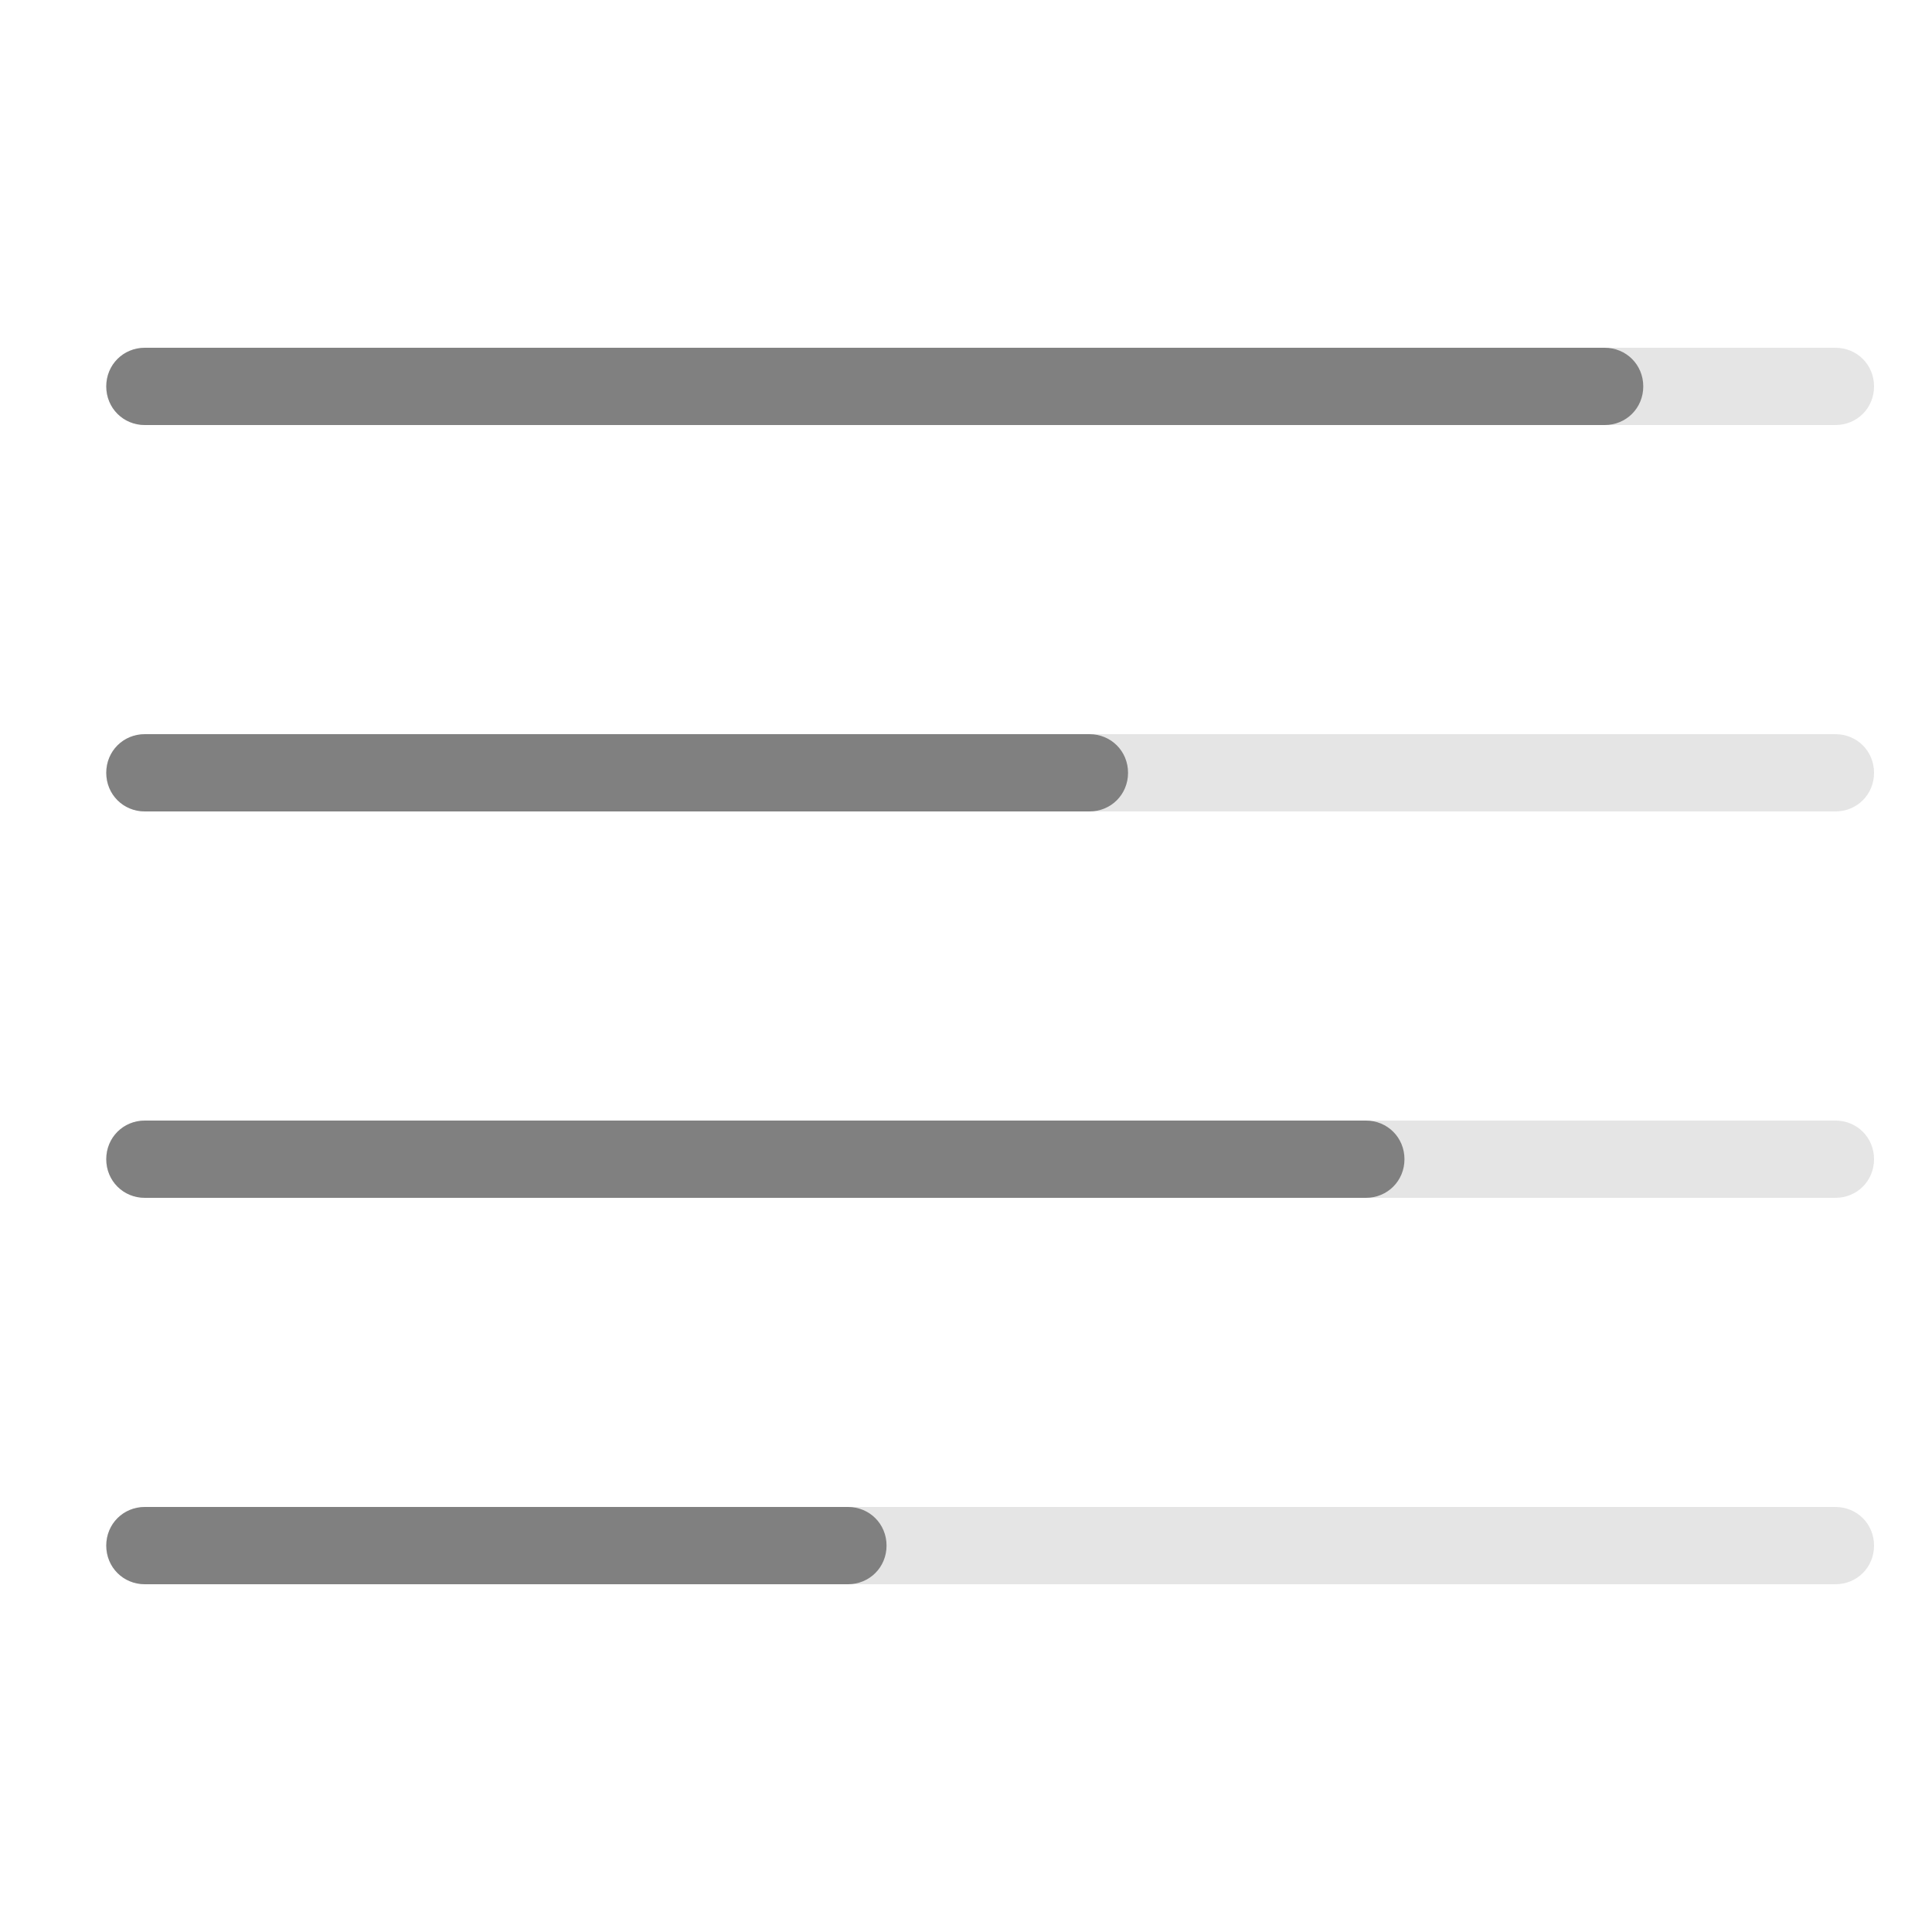
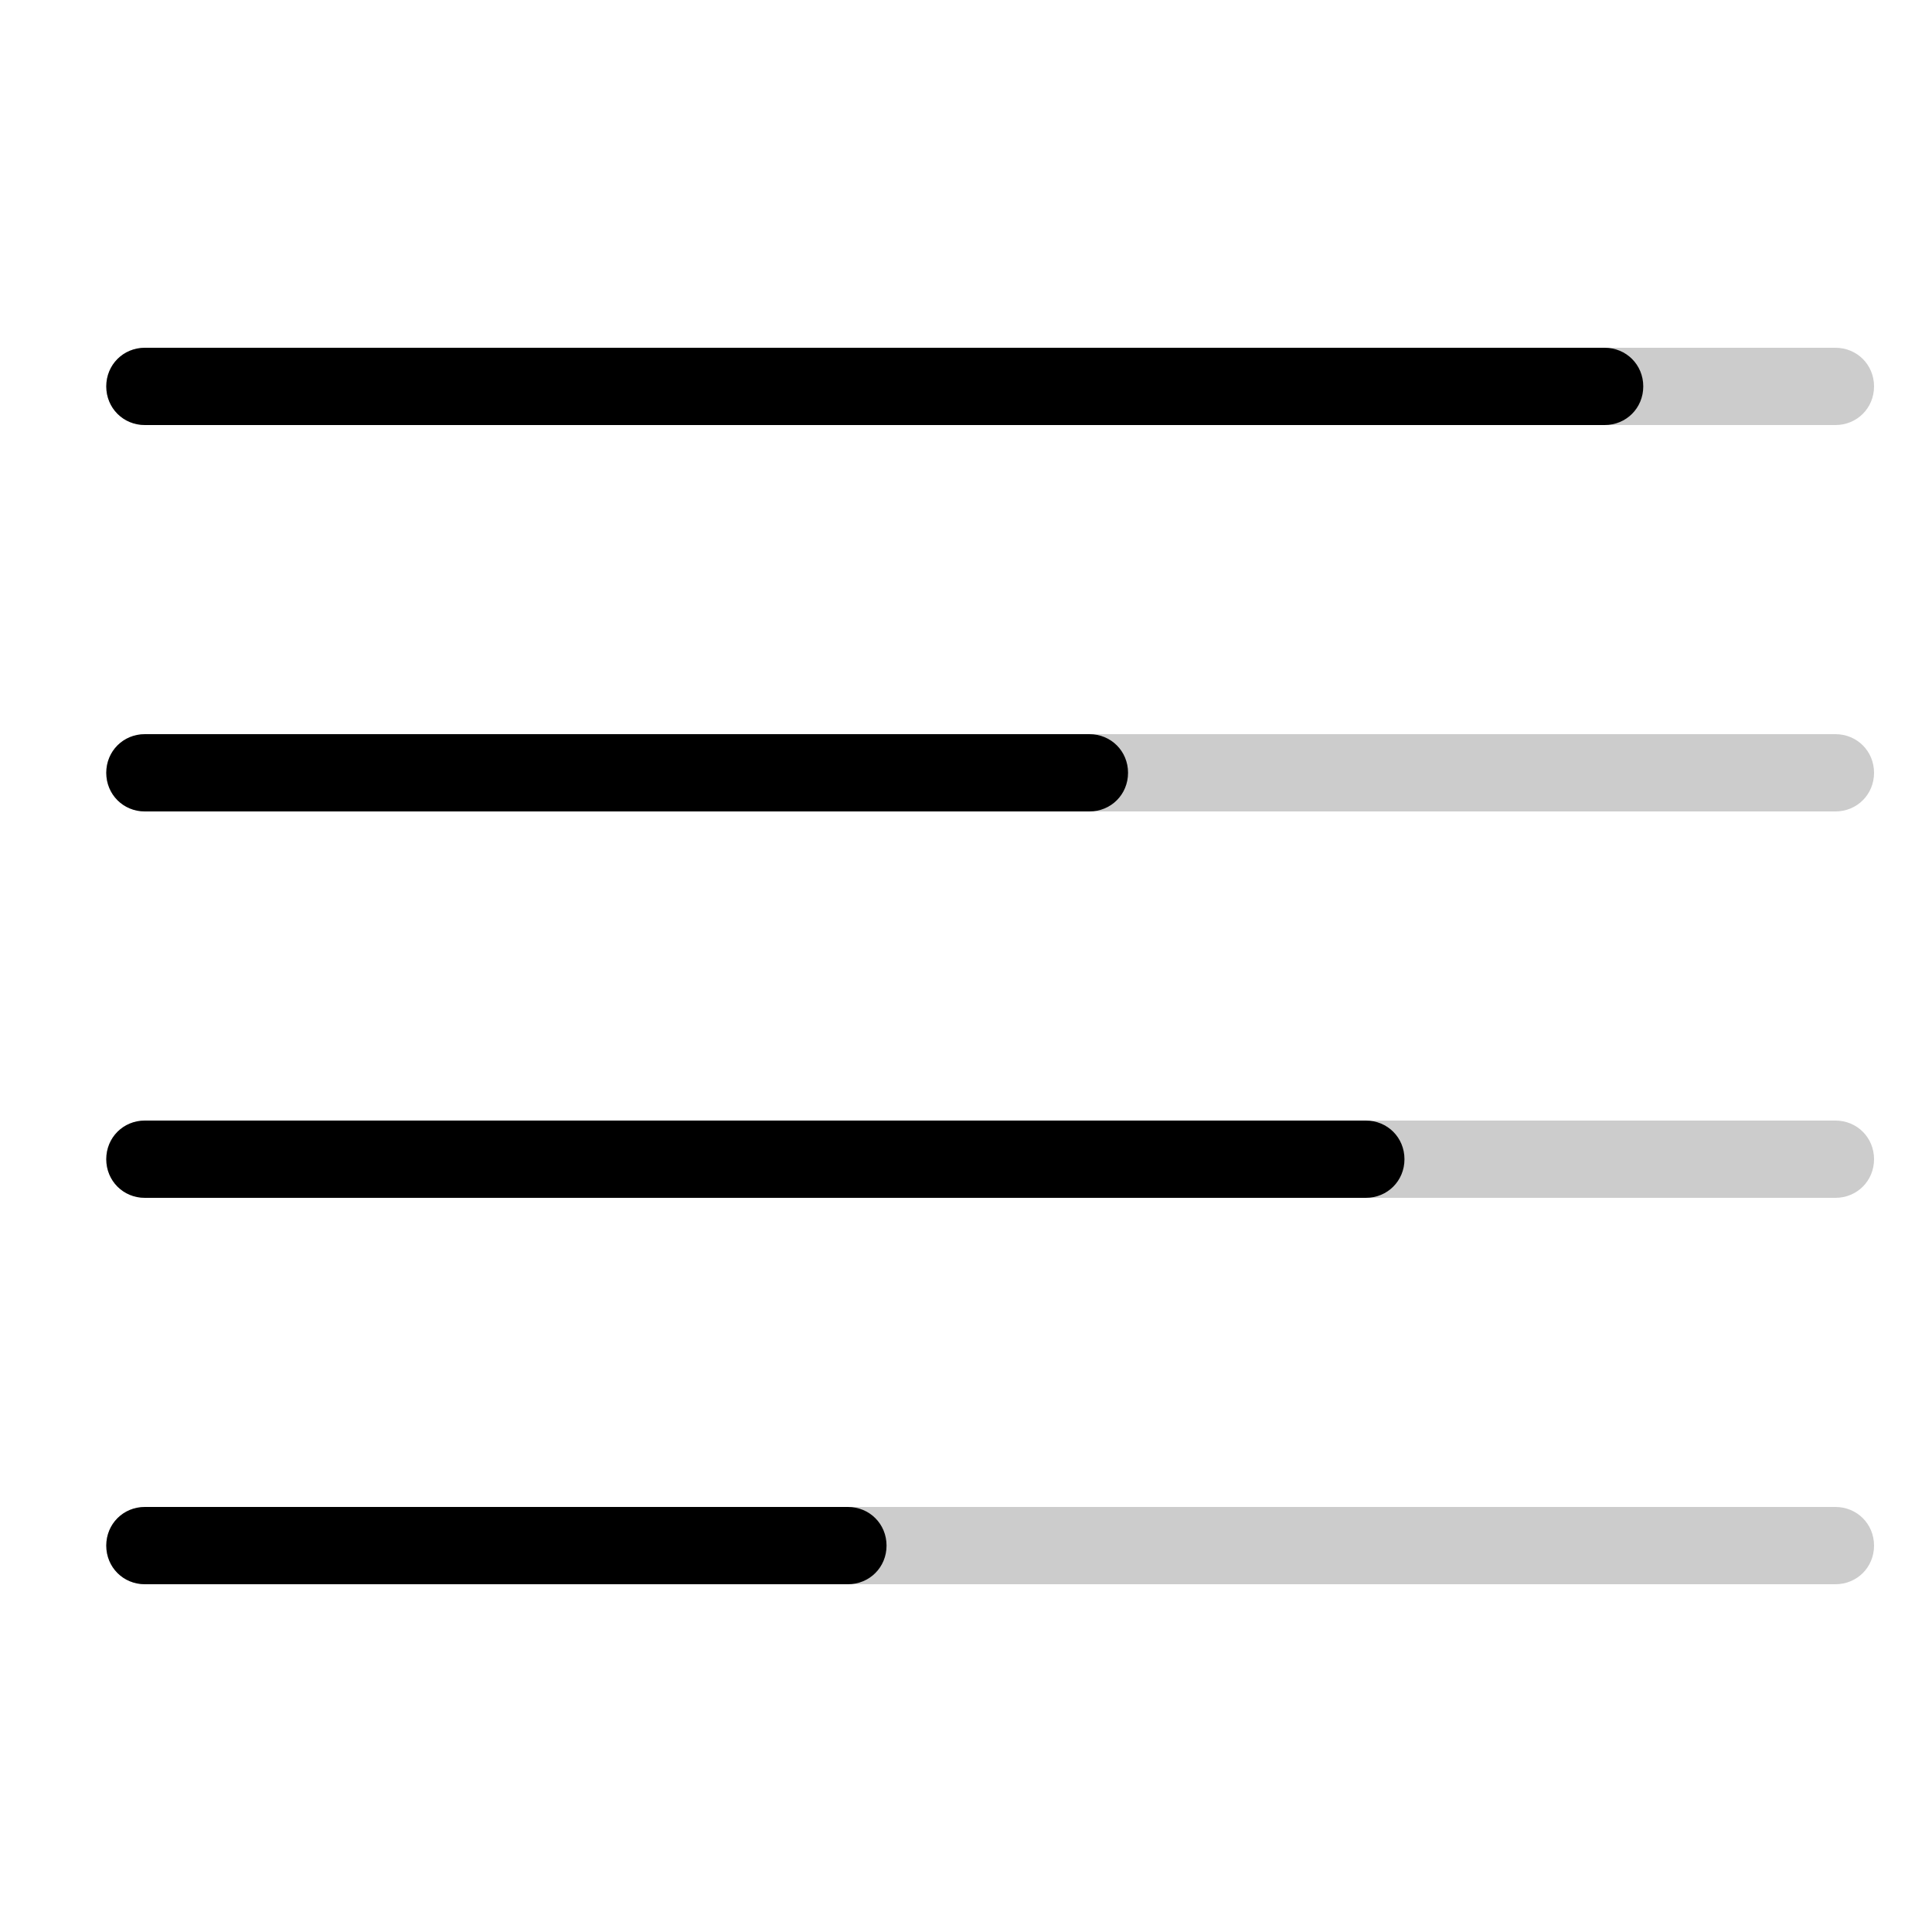
<svg xmlns="http://www.w3.org/2000/svg" viewBox="0 0 40 40" width="40" height="40" fill="none">
  <rect id="进度图" width="40" height="40" x="0" y="0" />
-   <path id="矢量 704" d="M38 7.2L3 7.2C2.552 7.2 2.2 7.552 2.2 8C2.2 8.448 2.552 8.8 3 8.8L38 8.8C38.448 8.8 38.8 8.448 38.8 8C38.8 7.552 38.448 7.2 38 7.2ZM38 15.2L3 15.2C2.552 15.2 2.2 15.552 2.2 16C2.2 16.448 2.552 16.8 3 16.8L38 16.8C38.448 16.8 38.8 16.448 38.8 16C38.8 15.552 38.448 15.2 38 15.2ZM3 23.2L38 23.2C38.448 23.2 38.8 23.552 38.8 24C38.8 24.448 38.448 24.8 38 24.8L3 24.8C2.552 24.8 2.2 24.448 2.2 24C2.2 23.552 2.552 23.2 3 23.2ZM38 31.2L3 31.2C2.552 31.2 2.2 31.552 2.2 32C2.2 32.448 2.552 32.8 3 32.8L38 32.8C38.448 32.8 38.8 32.448 38.8 32C38.8 31.552 38.448 31.2 38 31.2Z" fill="rgb(128,128,128)" fill-opacity="0.2" fill-rule="evenodd" />
-   <path id="矢量 703" d="M33.222 7.2L3 7.2C2.552 7.2 2.2 7.552 2.2 8C2.2 8.448 2.552 8.8 3 8.8L33.222 8.8C33.67 8.8 34.022 8.448 34.022 8C34.022 7.552 33.67 7.2 33.222 7.2ZM22.555 15.2L3 15.2C2.552 15.2 2.2 15.552 2.2 16C2.2 16.448 2.552 16.8 3 16.8L22.555 16.8C23.003 16.8 23.355 16.448 23.355 16C23.355 15.552 23.003 15.2 22.555 15.2ZM3 23.2L28.278 23.2C28.726 23.2 29.078 23.552 29.078 24C29.078 24.448 28.726 24.8 28.278 24.8L3 24.8C2.552 24.8 2.2 24.448 2.2 24C2.2 23.552 2.552 23.2 3 23.2ZM3 32.8L17.555 32.8C18.003 32.8 18.355 32.448 18.355 32C18.355 31.552 18.003 31.2 17.555 31.2L3 31.2C2.552 31.2 2.2 31.552 2.2 32C2.2 32.448 2.552 32.8 3 32.8Z" fill="rgb(128,128,128)" fill-rule="evenodd" />
+   <path id="矢量 704" d="M38 7.2L3 7.2C2.552 7.2 2.2 7.552 2.2 8C2.2 8.448 2.552 8.8 3 8.8L38 8.8C38.448 8.8 38.8 8.448 38.8 8C38.8 7.552 38.448 7.2 38 7.2ZM38 15.2L3 15.2C2.552 15.2 2.2 15.552 2.2 16C2.2 16.448 2.552 16.8 3 16.8L38 16.8C38.448 16.8 38.8 16.448 38.8 16C38.8 15.552 38.448 15.2 38 15.2ZM3 23.2L38 23.2C38.448 23.2 38.8 23.552 38.8 24C38.8 24.448 38.448 24.8 38 24.8L3 24.8C2.552 24.8 2.2 24.448 2.2 24C2.2 23.552 2.552 23.2 3 23.2ZM38 31.2L3 31.2C2.552 31.2 2.2 31.552 2.2 32C2.2 32.448 2.552 32.8 3 32.8L38 32.8C38.448 32.8 38.8 32.448 38.8 32C38.8 31.552 38.448 31.2 38 31.2Z" fill="currentColor" fill-opacity="0.2" fill-rule="evenodd" />
+   <path id="矢量 703" d="M33.222 7.2L3 7.2C2.552 7.2 2.2 7.552 2.2 8C2.2 8.448 2.552 8.8 3 8.8L33.222 8.8C33.67 8.8 34.022 8.448 34.022 8C34.022 7.552 33.67 7.2 33.222 7.2ZM22.555 15.2L3 15.2C2.552 15.2 2.2 15.552 2.2 16C2.2 16.448 2.552 16.8 3 16.8L22.555 16.8C23.003 16.8 23.355 16.448 23.355 16C23.355 15.552 23.003 15.2 22.555 15.2ZM3 23.2L28.278 23.2C28.726 23.2 29.078 23.552 29.078 24C29.078 24.448 28.726 24.8 28.278 24.8L3 24.8C2.552 24.8 2.2 24.448 2.2 24C2.2 23.552 2.552 23.2 3 23.2ZM3 32.8L17.555 32.8C18.003 32.8 18.355 32.448 18.355 32C18.355 31.552 18.003 31.2 17.555 31.2L3 31.2C2.552 31.2 2.2 31.552 2.2 32C2.2 32.448 2.552 32.8 3 32.8Z" fill="currentColor" fill-rule="evenodd" />
</svg>
